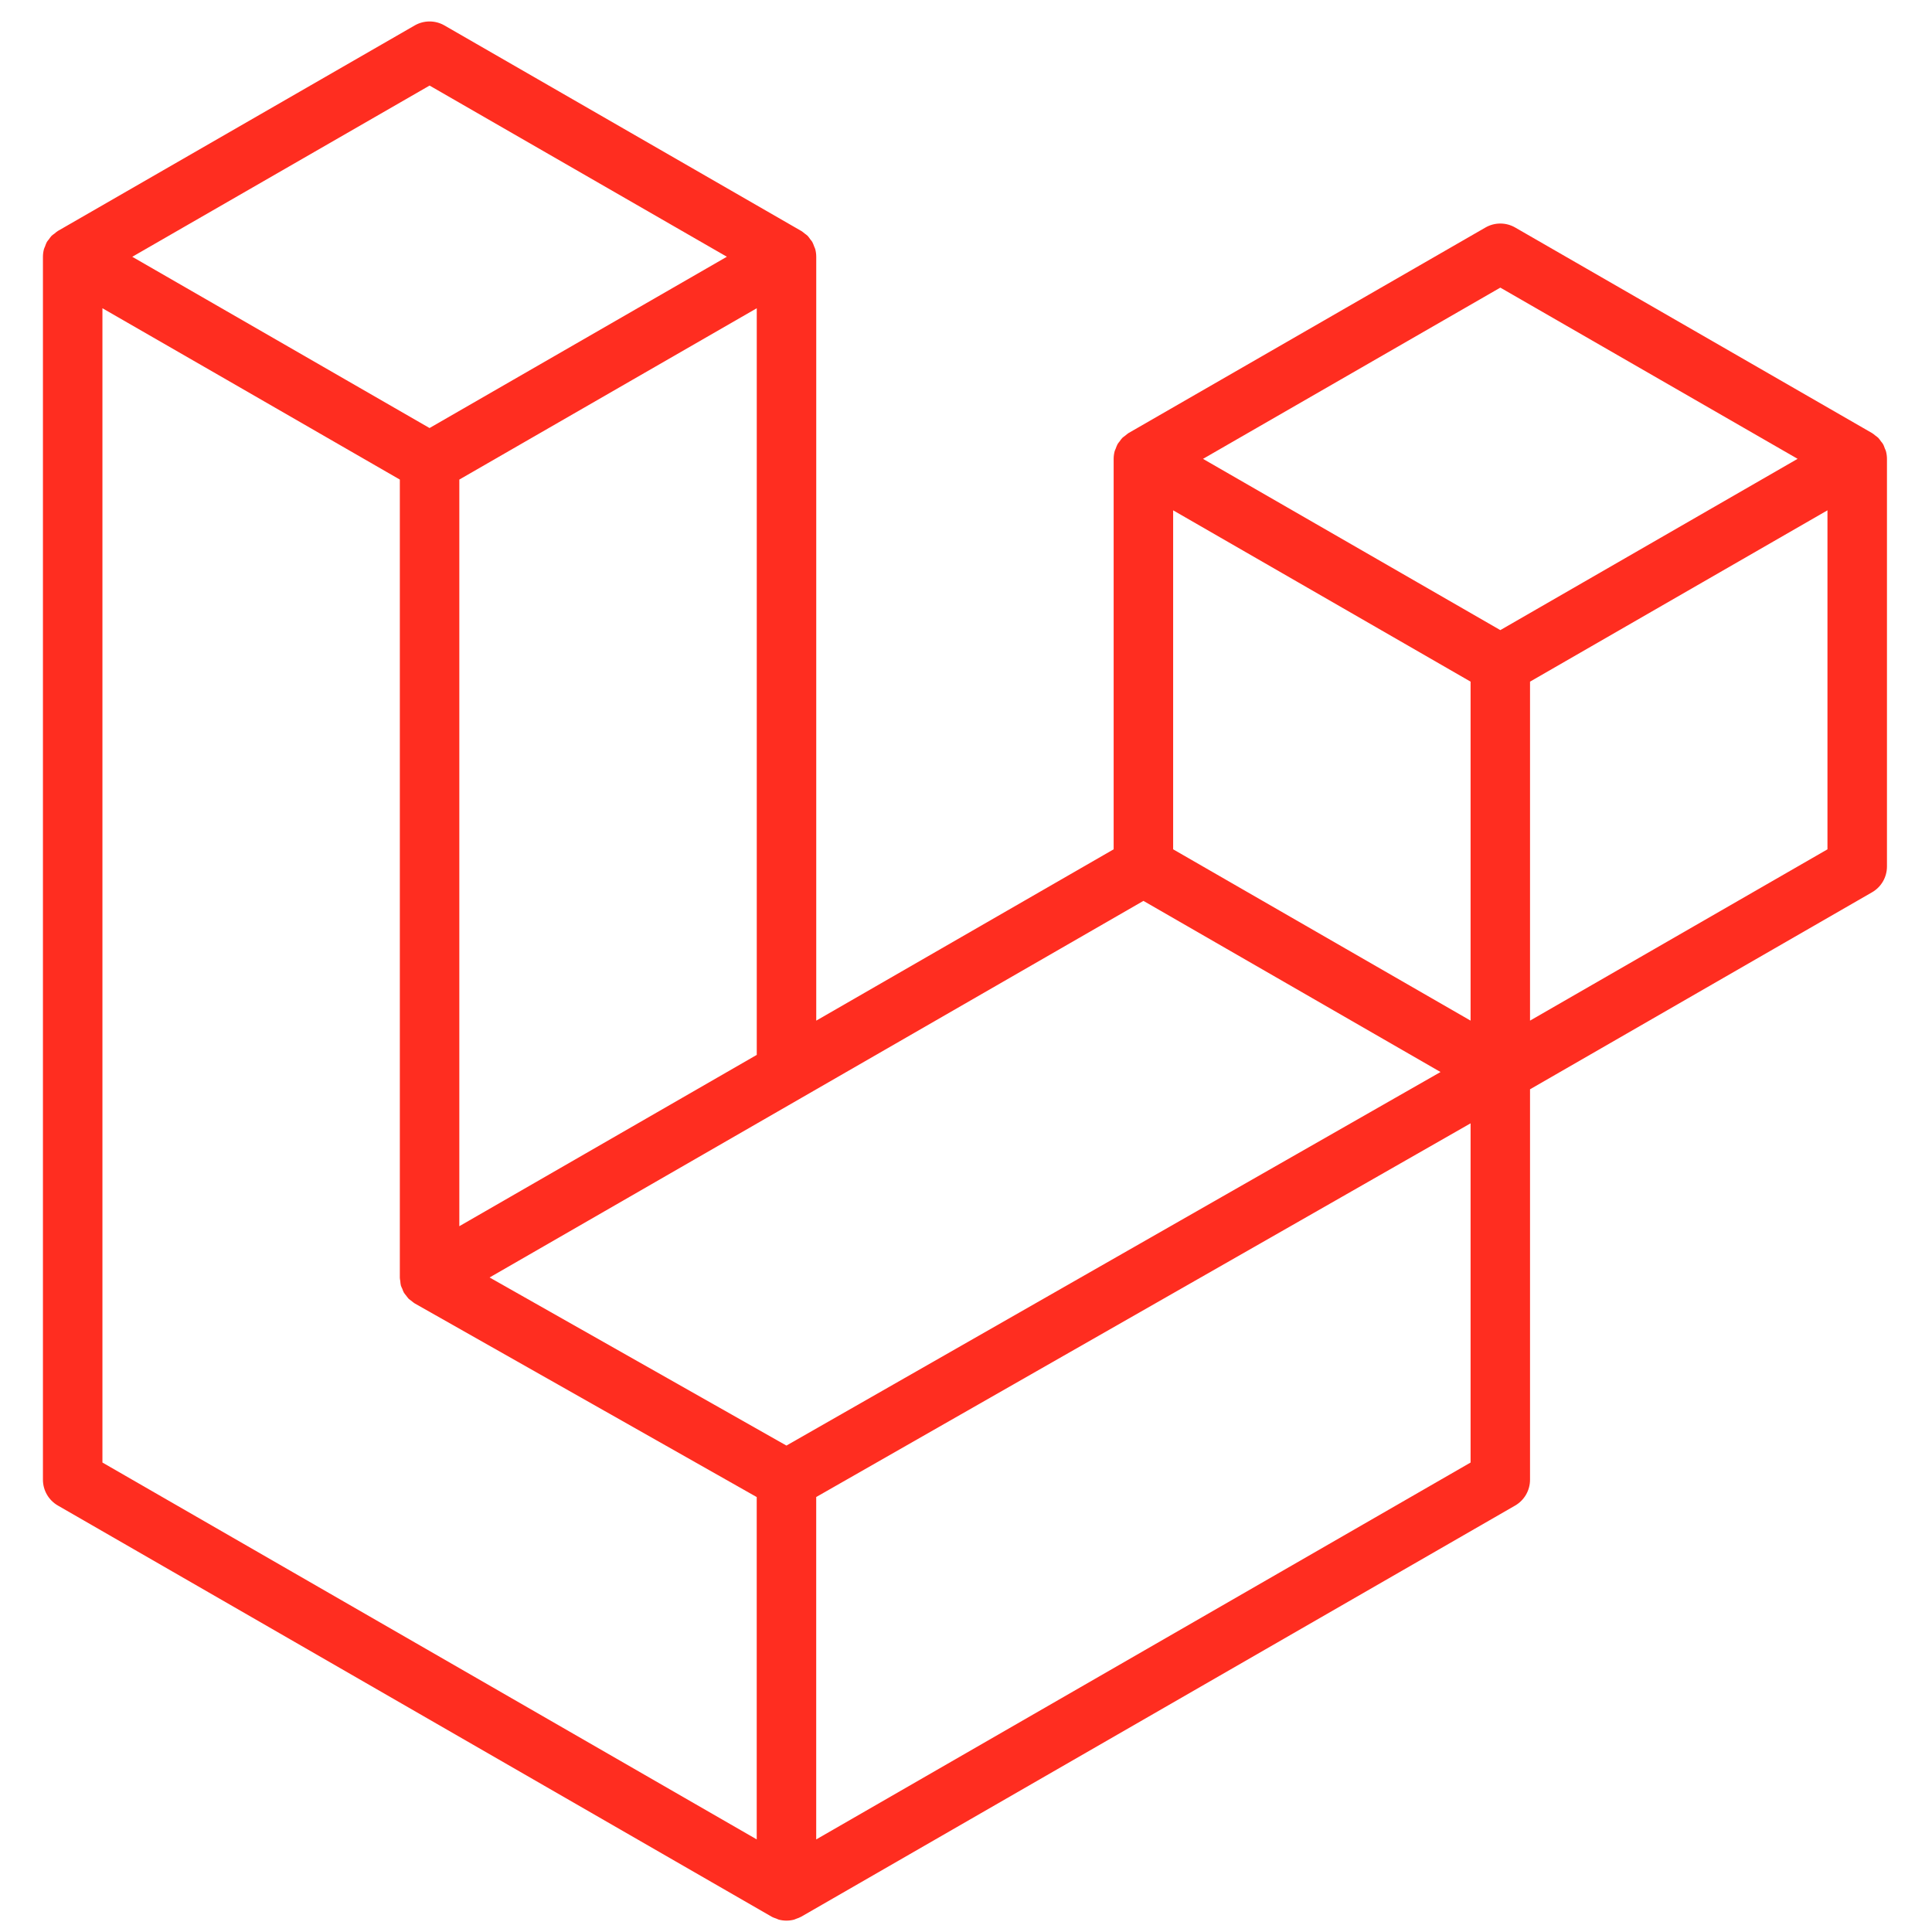
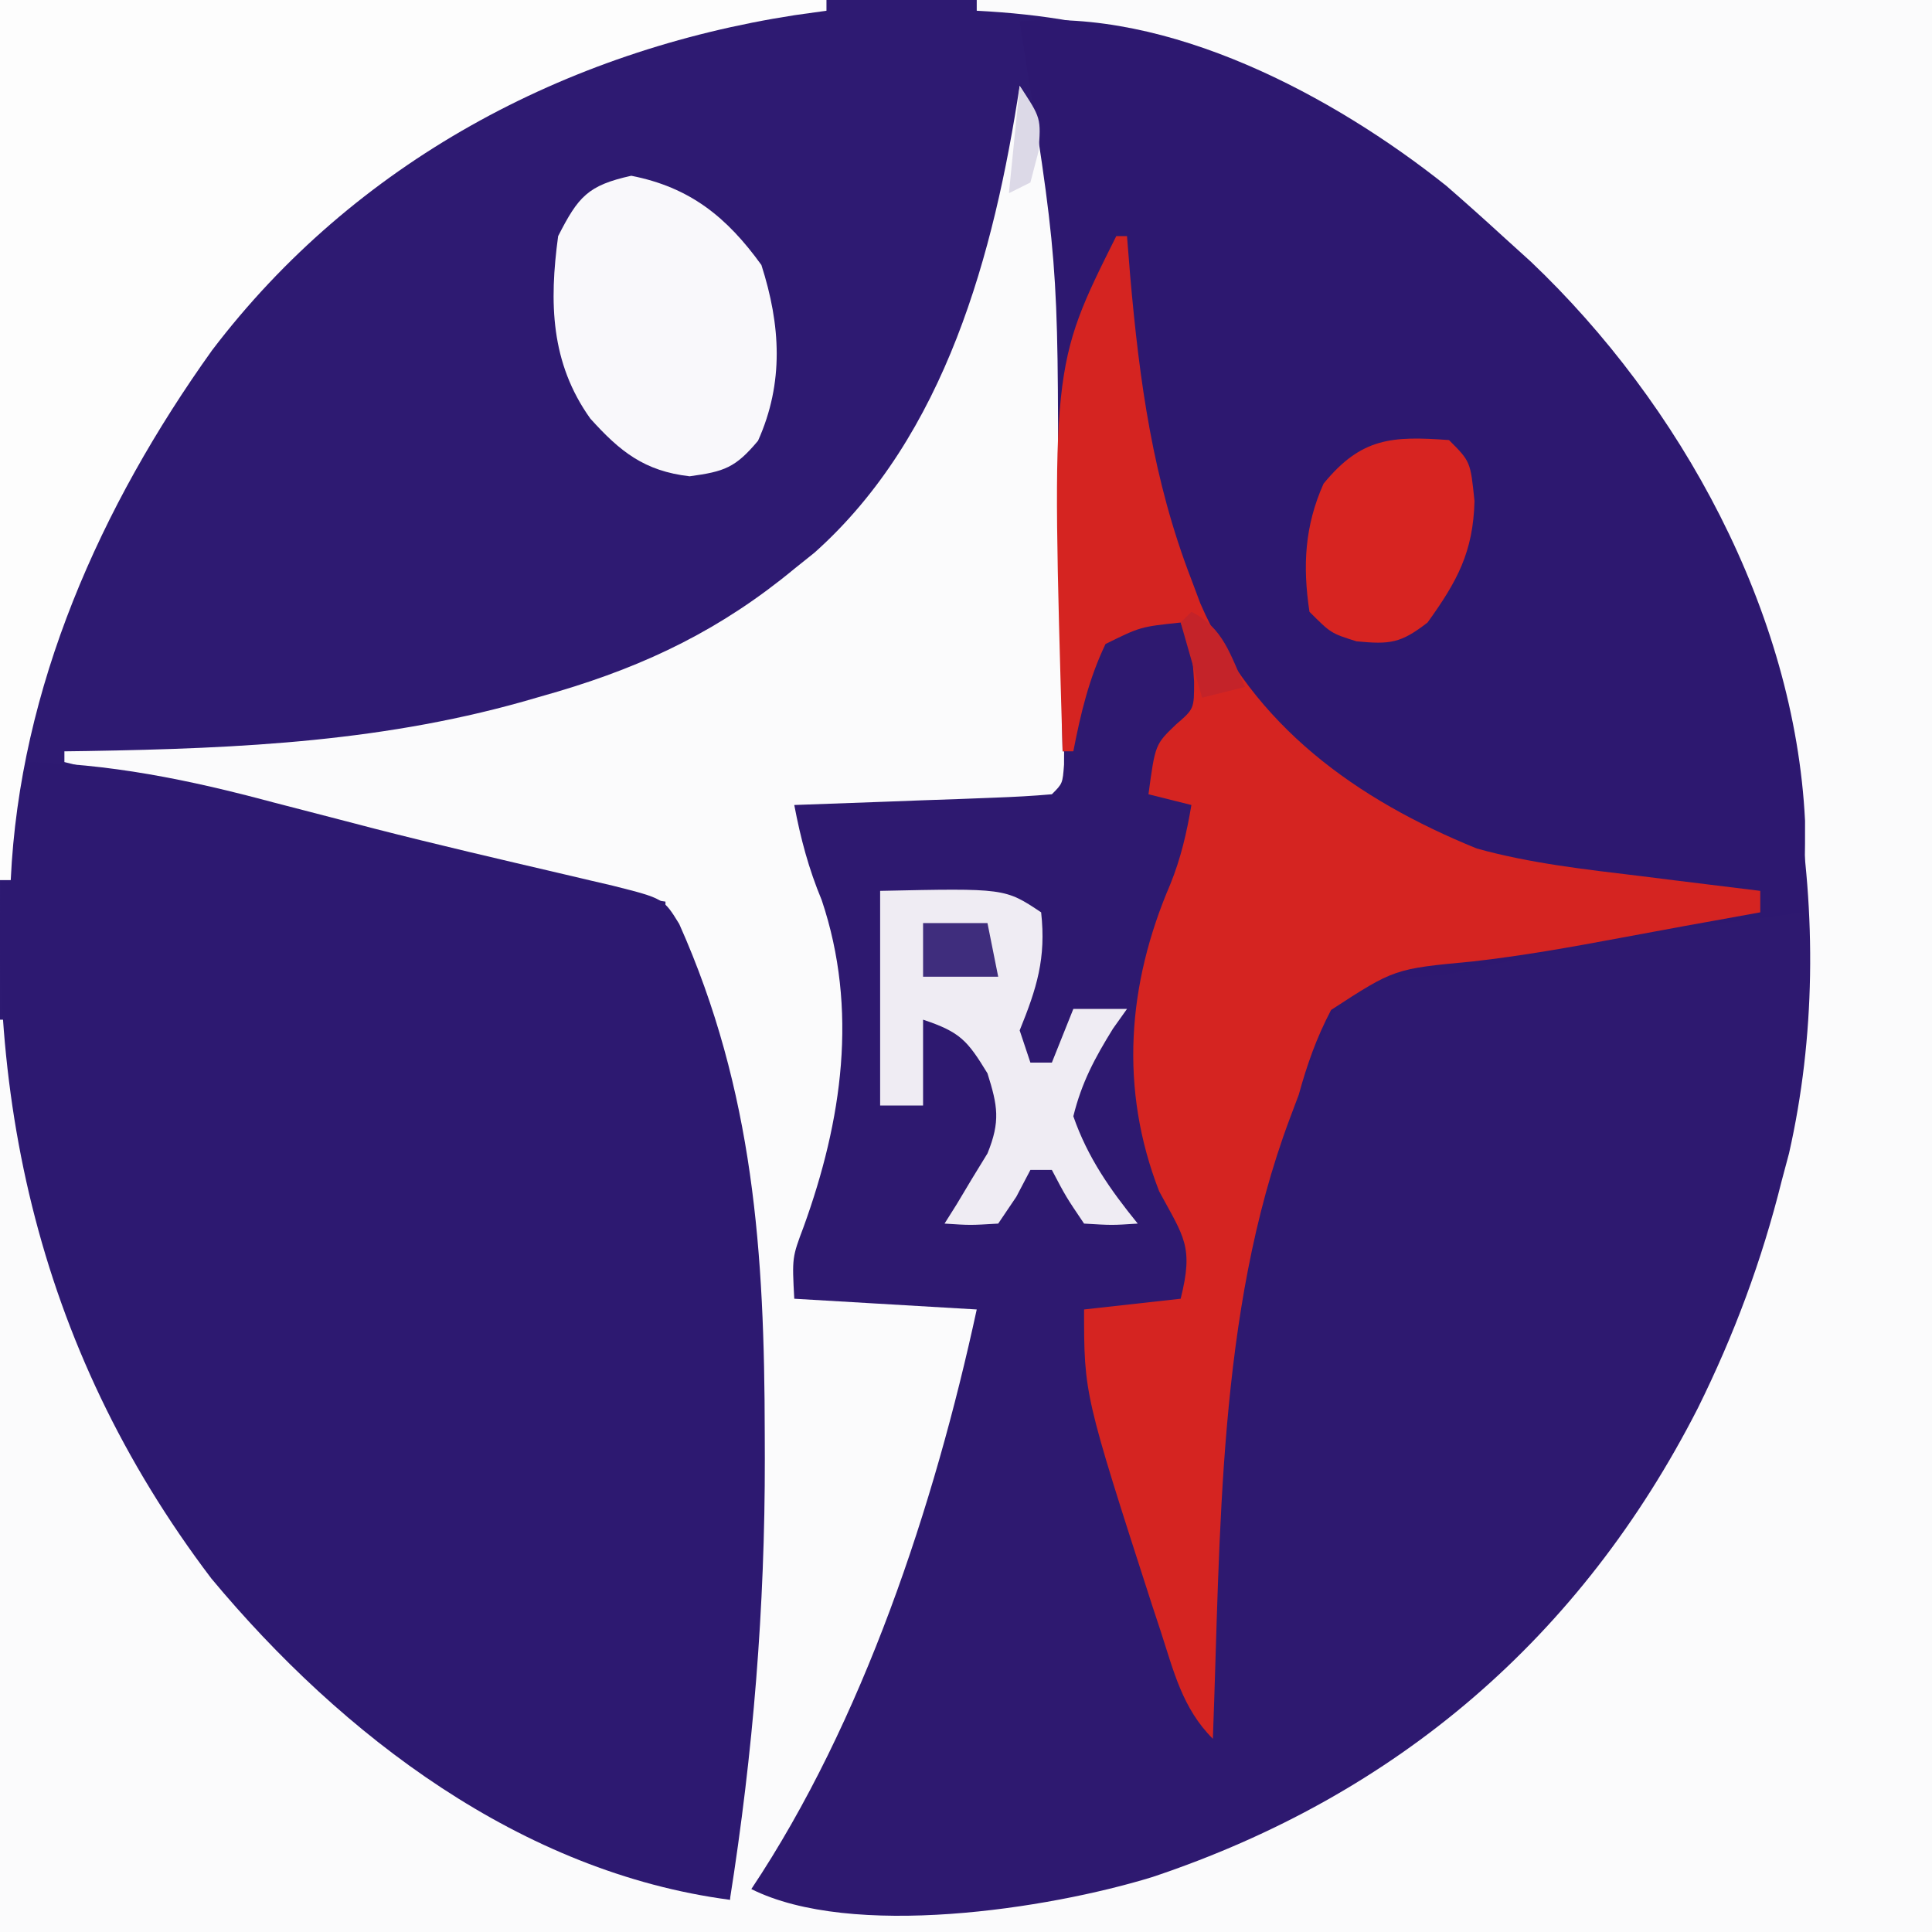
- <svg xmlns="http://www.w3.org/2000/svg" width="166" height="166" viewBox="0 0 166 166" fill="none">
-   <path fill-rule="evenodd" clip-rule="evenodd" d="M162.041 38.759C162.099 38.977 162.129 39.201 162.13 39.426V74.452C162.13 74.902 162.011 75.344 161.786 75.733C161.561 76.122 161.237 76.444 160.847 76.668L131.462 93.594V127.141C131.462 128.054 130.977 128.897 130.186 129.357L68.847 164.683C68.707 164.763 68.554 164.814 68.401 164.868C68.343 164.887 68.289 164.922 68.228 164.938C67.8 165.051 67.349 165.051 66.92 164.938C66.85 164.919 66.786 164.881 66.719 164.855C66.579 164.804 66.432 164.76 66.298 164.683L4.972 129.357C4.583 129.133 4.259 128.81 4.034 128.421C3.808 128.032 3.69 127.591 3.689 127.141L3.689 22.063C3.689 21.834 3.721 21.61 3.779 21.393C3.798 21.32 3.843 21.253 3.868 21.179C3.916 21.045 3.961 20.908 4.031 20.783C4.079 20.7 4.149 20.633 4.206 20.557C4.28 20.454 4.347 20.349 4.433 20.26C4.506 20.186 4.602 20.132 4.685 20.068C4.778 19.992 4.861 19.909 4.966 19.848L35.633 2.185C36.022 1.961 36.462 1.844 36.91 1.844C37.358 1.844 37.798 1.961 38.186 2.185L68.851 19.848H68.857C68.959 19.912 69.045 19.992 69.138 20.065C69.221 20.129 69.313 20.186 69.387 20.257C69.476 20.349 69.54 20.454 69.616 20.557C69.671 20.633 69.744 20.7 69.789 20.783C69.862 20.911 69.904 21.045 69.955 21.179C69.98 21.253 70.025 21.32 70.044 21.396C70.103 21.614 70.133 21.838 70.133 22.063V87.694L95.686 72.974V39.423C95.686 39.2 95.718 38.973 95.775 38.759C95.798 38.683 95.839 38.615 95.865 38.542C95.916 38.408 95.96 38.271 96.031 38.146C96.079 38.063 96.149 37.996 96.203 37.92C96.279 37.818 96.343 37.712 96.433 37.623C96.506 37.549 96.599 37.495 96.681 37.431C96.777 37.355 96.86 37.272 96.962 37.211L127.633 19.548C128.021 19.324 128.461 19.206 128.91 19.206C129.358 19.206 129.798 19.324 130.186 19.548L160.85 37.211C160.959 37.275 161.042 37.355 161.137 37.428C161.217 37.492 161.31 37.549 161.383 37.62C161.473 37.712 161.536 37.818 161.613 37.92C161.67 37.996 161.741 38.063 161.785 38.146C161.859 38.271 161.9 38.408 161.951 38.542C161.98 38.615 162.021 38.683 162.041 38.759ZM157.018 72.974V43.848L146.287 50.028L131.462 58.568V87.694L157.021 72.974H157.018ZM126.354 125.663V96.518L111.771 104.85L70.13 128.626V158.046L126.354 125.663ZM8.801 26.485V125.663L65.018 158.043V128.629L35.649 112L35.64 111.994L35.627 111.988C35.528 111.93 35.445 111.847 35.353 111.777C35.273 111.713 35.18 111.662 35.11 111.592L35.104 111.582C35.021 111.502 34.963 111.403 34.893 111.314C34.829 111.228 34.753 111.154 34.702 111.065L34.699 111.055C34.641 110.96 34.606 110.845 34.565 110.736C34.523 110.64 34.469 110.551 34.443 110.449C34.411 110.328 34.405 110.197 34.392 110.072C34.379 109.976 34.354 109.881 34.354 109.785V109.778V41.205L19.532 32.662L8.801 26.485ZM36.913 7.35L11.364 22.063L36.907 36.777L62.453 22.06L36.907 7.35H36.913ZM50.2 99.174L65.022 90.637V26.485L54.291 32.665L39.466 41.205V105.357L50.2 99.174ZM128.91 24.713L103.363 39.426L128.91 54.14L154.453 39.423L128.91 24.713ZM126.354 58.568L111.529 50.028L100.798 43.848V72.974L115.619 81.511L126.354 87.694V58.568ZM67.571 124.205L105.042 102.803L123.772 92.109L98.245 77.405L68.854 94.334L42.066 109.762L67.571 124.205Z" fill="#FF2D20" />
+ <svg xmlns="http://www.w3.org/2000/svg" version="1.1" width="180" height="180">
+   <path d="M0 0 C59.4 0 118.8 0 180 0 C180 59.4 180 118.8 180 180 C120.6 180 61.2 180 0 180 C0 120.6 0 61.2 0 0 Z " fill="#2E1A72" transform="translate(0,0)" />
+   <path d="M0 0 C13.887 -1.292 29.23 6.926 39.75 15.312 C41.521 16.852 43.271 18.414 45 20 C46.297 21.176 46.297 21.176 47.621 22.375 C61.449 35.509 69.694 52.336 73 71 C73.182 71.922 73.364 72.843 73.551 73.793 C76.824 97.164 71.135 120.812 58.004 140.348 C51.427 149.053 43.899 156.658 35 163 C34.269 163.531 33.538 164.062 32.785 164.609 C24.976 169.789 15.929 172.391 7 175 C6.381 175.186 5.762 175.373 5.125 175.564 C0.177 176.579 -5.032 176.185 -10.062 176.188 C-11.259 176.2 -12.456 176.212 -13.689 176.225 C-14.835 176.227 -15.98 176.228 -17.16 176.23 C-18.732 176.237 -18.732 176.237 -20.336 176.243 C-23 176 -23 176 -26 174 C-25.238 172.511 -25.238 172.511 -24.461 170.992 C-17.514 157.324 -11.672 143.611 -7 129 C-6.399 127.187 -5.795 125.374 -5.188 123.562 C-4.796 122.387 -4.404 121.211 -4 120 C-9.61 120 -15.22 120 -21 120 C-22.035 114.824 -21.823 113.784 -20.062 109.125 C-16.598 98.514 -16.786 88.3 -21 78 C-21.75 75 -21.75 75 -22 73 C-20.286 71.286 -17.996 71.769 -15.652 71.684 C-14.573 71.642 -13.493 71.6 -12.381 71.557 C-11.245 71.517 -10.108 71.478 -8.938 71.438 C-7.227 71.373 -7.227 71.373 -5.482 71.307 C-2.655 71.2 0.172 71.098 3 71 C3.05 64.833 3.086 58.667 3.11 52.5 C3.12 50.413 3.133 48.325 3.151 46.238 C3.617 22.926 3.617 22.926 0 0 Z " fill="#2E1970" transform="translate(95,2)" />
+   <path d="M0 0 C29.37 0 58.74 0 89 0 C89 59.4 89 118.8 89 180 C29.6 180 -29.8 180 -91 180 C-91 151.95 -91 123.9 -91 95 C-90.67 95 -90.34 95 -90 95 C-89.986 95.597 -89.972 96.194 -89.957 96.809 C-88.707 119.553 -77.31 141.924 -60.816 157.461 C-49.759 166.83 -36.838 172.92 -23 177 C-23.041 175.845 -23.082 174.69 -23.125 173.5 C-23.138 169.17 -22.625 165.045 -22.008 160.762 C-20.929 152.678 -20.693 144.701 -20.739 136.553 C-20.75 134.303 -20.739 132.053 -20.727 129.803 C-20.712 115.118 -21.769 99.084 -29 86 C-29 85.34 -29 84.68 -29 84 C-29.707 83.895 -30.413 83.79 -31.142 83.681 C-39.139 82.427 -46.914 80.64 -54.75 78.625 C-55.97 78.316 -57.19 78.006 -58.446 77.687 C-60.86 77.075 -63.274 76.46 -65.688 75.844 C-70.038 74.735 -74.393 73.647 -78.75 72.562 C-80.833 72.042 -82.917 71.521 -85 71 C-85 70.67 -85 70.34 -85 70 C-84.307 69.991 -83.613 69.981 -82.899 69.972 C-68.508 69.729 -54.848 69.101 -41 65 C-40.356 64.814 -39.712 64.628 -39.049 64.437 C-30.656 61.948 -23.748 58.581 -17 53 C-16.377 52.501 -15.755 52.002 -15.113 51.488 C-2.896 40.589 1.631 23.552 4 8 C10.703 18.055 8.276 36.194 8.206 47.805 C8.187 50.984 8.185 54.163 8.186 57.342 C8.181 59.362 8.175 61.382 8.168 63.402 C8.167 64.353 8.166 65.304 8.165 66.284 C8.158 67.153 8.152 68.022 8.145 68.918 C8.141 69.684 8.138 70.451 8.134 71.241 C8 73 8 73 7 74 C5.221 74.158 3.437 74.251 1.652 74.316 C0.573 74.358 -0.507 74.4 -1.619 74.443 C-2.755 74.483 -3.892 74.522 -5.062 74.562 C-6.773 74.627 -6.773 74.627 -8.518 74.693 C-11.345 74.8 -14.172 74.902 -17 75 C-16.4 78.153 -15.667 80.916 -14.438 83.875 C-11.021 94.058 -12.544 104.407 -16.125 114.293 C-17.205 117.16 -17.205 117.16 -17 121 C-11.39 121.33 -5.78 121.66 0 122 C-3.945 140.244 -10.58 160.37 -21 176 C-11.66 180.67 6.625 177.877 16.375 174.875 C39.189 167.25 56.313 152.49 67.188 131.188 C70.582 124.328 73.149 117.442 75 110 C75.224 109.16 75.449 108.319 75.68 107.453 C80.579 85.841 76.088 61.606 65.062 42.562 C51.491 21.537 33.025 8.62 9 2 C5.952 1.452 3.097 1.163 0 1 C0 0.67 0 0.34 0 0 Z " fill="#FBFBFC" transform="translate(91,0)" />
+   <path d="M0 0 C8.065 0.085 15.687 1.669 23.438 3.75 C25.523 4.292 27.609 4.832 29.695 5.371 C30.738 5.643 31.782 5.915 32.856 6.195 C38.713 7.695 44.602 9.061 50.488 10.438 C51.303 10.63 52.118 10.822 52.957 11.02 C53.668 11.186 54.38 11.352 55.113 11.523 C59.824 12.714 59.824 12.714 61.281 15.082 C68.237 30.666 69.227 45.746 69.25 62.562 C69.252 63.326 69.255 64.089 69.257 64.876 C69.273 78.76 68.174 92.271 66 106 C46.591 103.444 29.904 90.732 17.688 76.062 C1.229 54.356 -4.044 29.676 -1.316 2.828 C-1 1 -1 1 0 0 Z " fill="#2D1971" transform="translate(2,71)" />
+   <path d="M0 0 C13.887 -1.292 29.23 6.926 39.75 15.312 C41.521 16.852 43.271 18.414 45 20 C46.297 21.176 46.297 21.176 47.621 22.375 C61.555 35.609 72.206 54.957 73.172 74.473 C73.185 77.324 73.139 80.153 73 83 C72.148 83.113 72.148 83.113 71.279 83.228 C56.362 85.218 56.362 85.218 41.668 88.41 C39.177 88.961 37.037 89.058 34.5 89.062 C30.968 89.625 30.968 89.625 29.512 91.965 C28.137 94.596 27.035 97.219 26 100 C25.704 100.763 25.407 101.526 25.102 102.312 C18.56 120.447 18.726 140.96 18 160 C15.15 157.15 14.352 153.689 13.125 149.938 C12.863 149.143 12.6 148.348 12.33 147.529 C6 127.911 6 127.911 6 120 C10.455 119.505 10.455 119.505 15 119 C16.221 114.118 15.314 113.285 13 109 C9.283 99.46 10.027 89.708 14.027 80.402 C15.024 77.942 15.558 75.612 16 73 C14.68 72.67 13.36 72.34 12 72 C12.627 67.358 12.627 67.358 14.562 65.5 C16.255 64.042 16.255 64.042 16.25 61.5 C16.08 58.873 16.08 58.873 15 56 C11.253 56.395 11.253 56.395 8 58 C6.453 61.223 5.678 64.501 5 68 C4.67 68 4.34 68 4 68 C3.98 66.807 3.96 65.615 3.94 64.386 C3.862 59.851 3.774 55.317 3.683 50.782 C3.645 48.84 3.61 46.898 3.578 44.956 C3.591 22.275 3.591 22.275 0 0 Z " fill="#2D1870" transform="translate(95,2)" />
+   <path d="M0 0 C25.41 0 50.82 0 77 0 C77 0.33 77 0.66 77 1 C75.546 1.203 75.546 1.203 74.062 1.41 C52.676 4.713 33.049 15.14 19.75 32.646 C9.378 47.153 1.829 64.008 1 82 C0.67 82 0.34 82 0 82 C0 54.94 0 27.88 0 0 Z " fill="#FDFDFD" transform="translate(0,0)" />
+   <path d="M0 0 C0.33 0 0.66 0 1 0 C1.147 1.831 1.147 1.831 1.297 3.699 C2.162 13.556 3.405 22.699 7 32 C7.275 32.732 7.549 33.464 7.832 34.219 C12.806 45.665 22.373 52.487 33.59 57.055 C38.617 58.448 43.704 59.001 48.875 59.625 C49.945 59.759 51.015 59.893 52.117 60.031 C54.744 60.36 57.372 60.682 60 61 C60 61.66 60 62.32 60 63 C59.417 63.105 58.835 63.211 58.234 63.32 C57.415 63.468 56.595 63.617 55.75 63.77 C54.839 63.934 53.927 64.099 52.988 64.268 C50.985 64.633 48.983 65.004 46.983 65.38 C42.38 66.241 37.807 67.061 33.152 67.582 C25.904 68.264 25.904 68.264 20.016 72.094 C18.645 74.705 17.786 77.161 17 80 C16.714 80.761 16.428 81.521 16.133 82.305 C9.408 100.301 9.723 121.05 9 140 C6.15 137.15 5.352 133.689 4.125 129.938 C3.863 129.143 3.6 128.348 3.33 127.529 C-3 107.911 -3 107.911 -3 100 C1.455 99.505 1.455 99.505 6 99 C7.221 94.118 6.314 93.285 4 89 C0.283 79.46 1.027 69.708 5.027 60.402 C6.024 57.942 6.558 55.612 7 53 C5.68 52.67 4.36 52.34 3 52 C3.627 47.358 3.627 47.358 5.562 45.5 C7.255 44.042 7.255 44.042 7.25 41.5 C7.08 38.873 7.08 38.873 6 36 C2.253 36.395 2.253 36.395 -1 38 C-2.547 41.223 -3.322 44.501 -4 48 C-4.33 48 -4.66 48 -5 48 C-6.047 12.094 -6.047 12.094 0 0 Z " fill="#D52421" transform="translate(104,22)" />
+   <path d="M0 0 C5.462 1.071 8.9 3.84 12.125 8.312 C13.918 13.902 14.242 19.276 11.812 24.688 C9.706 27.199 8.69 27.557 5.438 28 C1.206 27.512 -1.048 25.691 -3.812 22.625 C-7.528 17.423 -7.648 11.8 -6.812 5.625 C-4.928 1.929 -4.039 0.898 0 0 Z " fill="#F9F8FB" transform="translate(58.8125,16.375)" />
+   <path d="M0 0 C11.625 -0.25 11.625 -0.25 15 2 C15.477 6.29 14.591 9.077 13 13 C13.33 13.99 13.66 14.98 14 16 C14.66 16 15.32 16 16 16 C16.66 14.35 17.32 12.7 18 11 C19.65 11 21.3 11 23 11 C22.569 11.606 22.139 12.212 21.695 12.836 C19.99 15.593 18.781 17.843 18 21 C19.34 24.859 21.439 27.841 24 31 C21.605 31.156 21.605 31.156 19 31 C17.312 28.5 17.312 28.5 16 26 C15.34 26 14.68 26 14 26 C13.35 27.238 13.35 27.238 12.688 28.5 C11.852 29.738 11.852 29.738 11 31 C8.395 31.156 8.395 31.156 6 31 C6.373 30.408 6.745 29.817 7.129 29.207 C7.602 28.417 8.075 27.627 8.562 26.812 C9.038 26.035 9.514 25.258 10.004 24.457 C11.213 21.474 10.957 20.032 10 17 C8.132 13.943 7.472 13.157 4 12 C4 14.64 4 17.28 4 20 C2.68 20 1.36 20 0 20 C0 13.4 0 6.8 0 0 Z " fill="#EFECF3" transform="translate(82,83)" />
+   <path d="M0 0 C2 2 2 2 2.375 5.688 C2.254 10.437 0.762 13.164 -2 17 C-4.498 18.934 -5.479 19.05 -8.625 18.75 C-11 18 -11 18 -13 16 C-13.645 11.735 -13.448 8.002 -11.688 4.062 C-8.168 -0.239 -5.323 -0.387 0 0 Z " fill="#D72421" transform="translate(135,41)" />
+   <path d="M0 0 C1.98 0 3.96 0 6 0 C6.33 1.65 6.66 3.3 7 5 C4.69 5 2.38 5 0 5 C0 3.35 0 1.7 0 0 Z " fill="#3F2D7D" transform="translate(86,86)" />
+   <path d="M0 0 C3.013 1.507 3.611 4.032 5 7 C3.68 7.33 2.36 7.66 1 8 C0.34 5.69 -0.32 3.38 -1 1 C-0.67 0.67 -0.34 0.34 0 0 Z " fill="#C42329" transform="translate(111,57)" />
+   <path d="M0 0 C2 3 2 3 1.75 6.125 C1.502 7.074 1.255 8.023 1 9 C0.01 9.495 0.01 9.495 -1 10 C-0.67 6.7 -0.34 3.4 0 0 Z " fill="#DCD9E7" transform="translate(95,8)" />
</svg>
